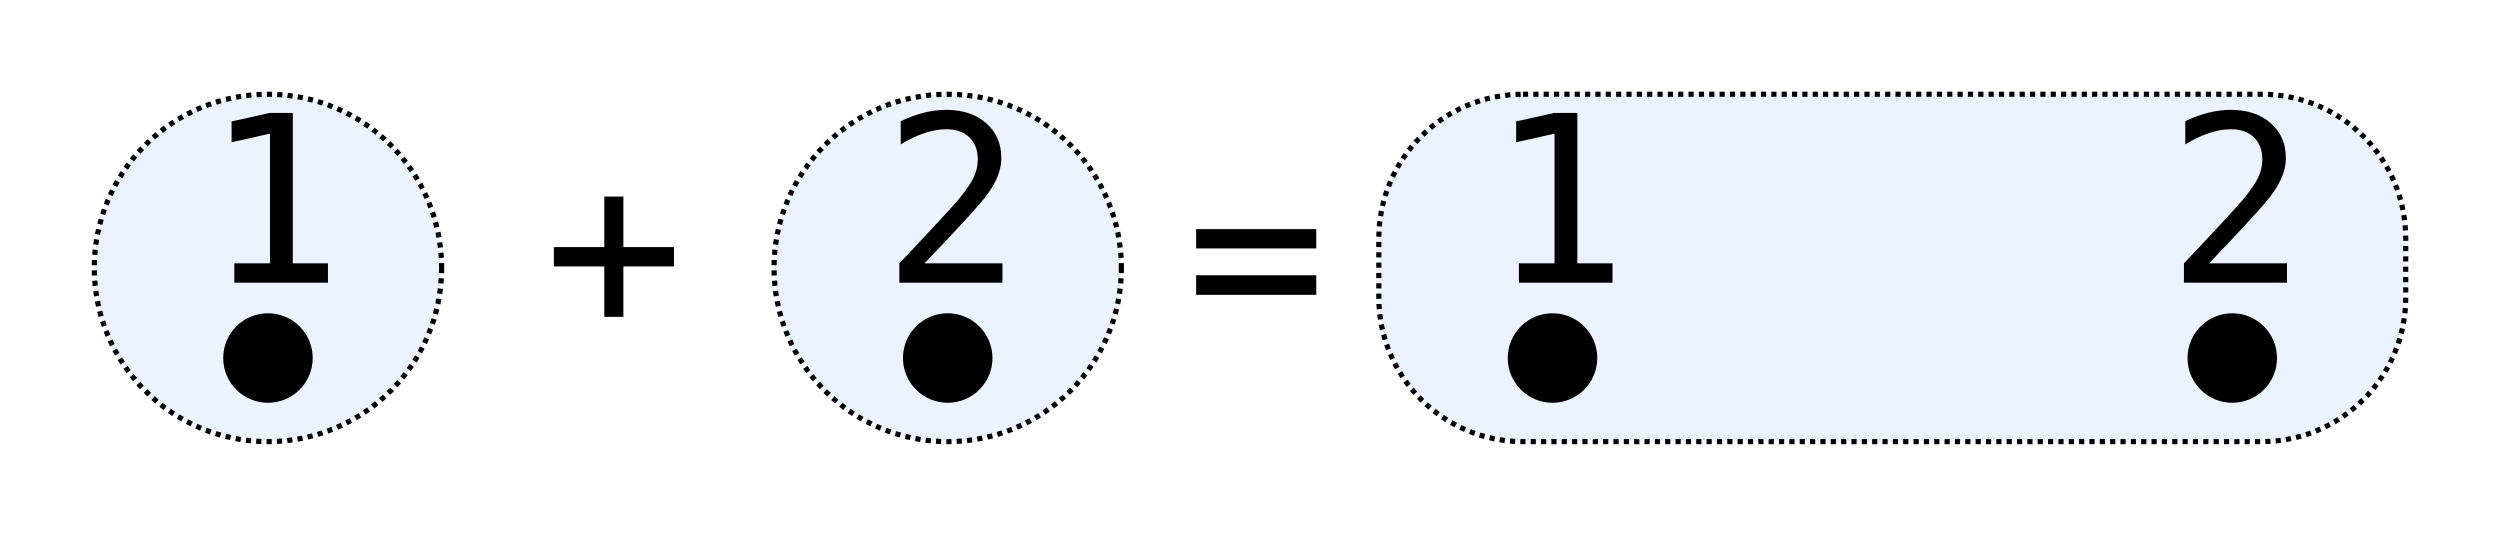
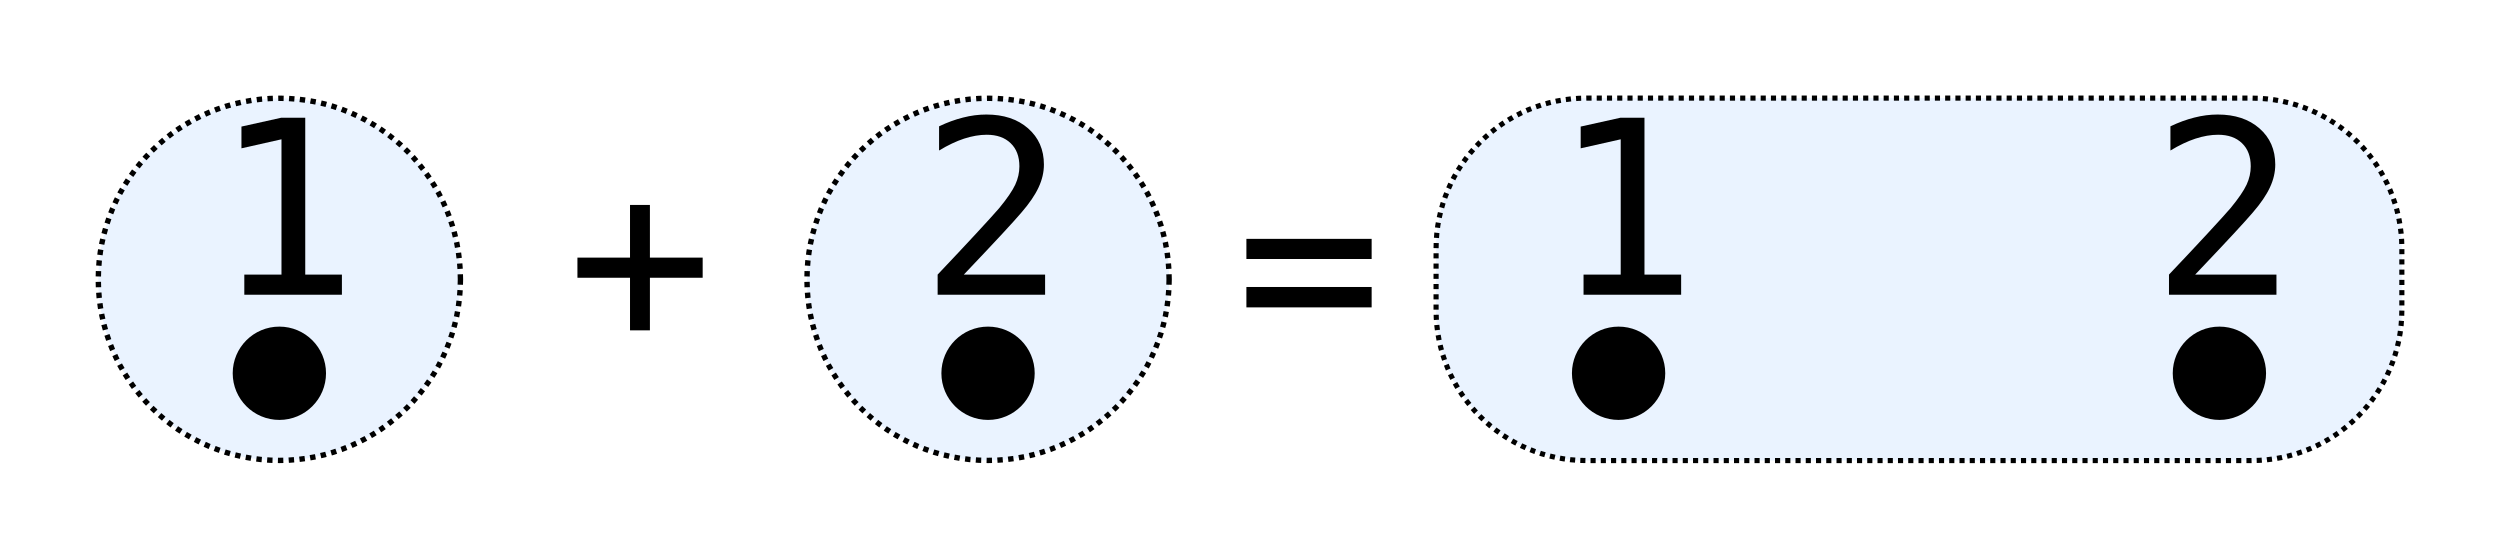
- <svg xmlns="http://www.w3.org/2000/svg" width="136.371mm" height="29.231mm" viewBox="0 0 483.205 103.576" id="svg4387" version="1.1">
+ <svg xmlns="http://www.w3.org/2000/svg" width="130.804mm" height="29.231mm" viewBox="0 0 463.478 103.576" id="svg4387" version="1.1">
  <defs id="defs4389">
    <marker style="overflow:visible" id="marker4819" refX="0" refY="0" orient="auto">
      <path transform="matrix(0.8,0,0,0.8,5.92,0.8)" style="fill:#000000;fill-opacity:1;fill-rule:evenodd;stroke:#000000;stroke-width:1pt;stroke-opacity:1" d="m -2.5,-1 c 0,2.76 -2.24,5 -5,5 -2.76,0 -5,-2.24 -5,-5 0,-2.76 2.24,-5 5,-5 2.76,0 5,2.24 5,5 z" id="path4821" />
    </marker>
    <marker style="overflow:visible" id="marker4761" refX="0" refY="0" orient="auto">
      <path transform="matrix(0.8,0,0,0.8,5.92,0.8)" style="fill:#000000;fill-opacity:1;fill-rule:evenodd;stroke:#000000;stroke-width:1pt;stroke-opacity:1" d="m -2.5,-1 c 0,2.76 -2.24,5 -5,5 -2.76,0 -5,-2.24 -5,-5 0,-2.76 2.24,-5 5,-5 2.76,0 5,2.24 5,5 z" id="path4763" />
    </marker>
    <marker orient="auto" refY="0" refX="0" id="marker4539" style="overflow:visible">
      <path id="path4541" d="m -2.5,-1 c 0,2.76 -2.24,5 -5,5 -2.76,0 -5,-2.24 -5,-5 0,-2.76 2.24,-5 5,-5 2.76,0 5,2.24 5,5 z" style="fill:#000000;fill-opacity:1;fill-rule:evenodd;stroke:#000000;stroke-width:1pt;stroke-opacity:1" transform="matrix(0.8,0,0,0.8,5.92,0.8)" />
    </marker>
    <marker orient="auto" refY="0" refX="0" id="marker4493" style="overflow:visible">
      <path id="path4495" d="m -2.5,-1 c 0,2.76 -2.24,5 -5,5 -2.76,0 -5,-2.24 -5,-5 0,-2.76 2.24,-5 5,-5 2.76,0 5,2.24 5,5 z" style="fill:#000000;fill-opacity:1;fill-rule:evenodd;stroke:#000000;stroke-width:1pt;stroke-opacity:1" transform="matrix(0.8,0,0,0.8,5.92,0.8)" />
    </marker>
    <marker orient="auto" refY="0" refX="0" id="marker5464" style="overflow:visible">
      <path id="path5466" d="M 0,0 5,-5 -12.5,0 5,5 0,0 Z" style="fill:#000000;fill-opacity:1;fill-rule:evenodd;stroke:#000000;stroke-width:1pt;stroke-opacity:1" transform="matrix(-0.8,0,0,-0.8,-10,0)" />
    </marker>
    <marker orient="auto" refY="0" refX="0" id="marker5424" style="overflow:visible">
      <path id="path5426" d="m -2.5,-1 c 0,2.76 -2.24,5 -5,5 -2.76,0 -5,-2.24 -5,-5 0,-2.76 2.24,-5 5,-5 2.76,0 5,2.24 5,5 z" style="fill:#000000;fill-opacity:1;fill-rule:evenodd;stroke:#000000;stroke-width:1pt;stroke-opacity:1" transform="matrix(0.8,0,0,0.8,5.92,0.8)" />
    </marker>
    <marker orient="auto" refY="0" refX="0" id="marker5390" style="overflow:visible">
      <path id="path5392" d="m -2.5,-1 c 0,2.76 -2.24,5 -5,5 -2.76,0 -5,-2.24 -5,-5 0,-2.76 2.24,-5 5,-5 2.76,0 5,2.24 5,5 z" style="fill:#000000;fill-opacity:1;fill-rule:evenodd;stroke:#000000;stroke-width:1pt;stroke-opacity:1" transform="matrix(0.8,0,0,0.8,5.92,0.8)" />
    </marker>
    <marker style="overflow:visible" id="marker11464" refX="0" refY="0" orient="auto">
      <path transform="matrix(0.8,0,0,0.8,5.92,0.8)" style="fill:#000000;fill-opacity:1;fill-rule:evenodd;stroke:#000000;stroke-width:1pt;stroke-opacity:1" d="m -2.5,-1 c 0,2.76 -2.24,5 -5,5 -2.76,0 -5,-2.24 -5,-5 0,-2.76 2.24,-5 5,-5 2.76,0 5,2.24 5,5 z" id="path11466" />
    </marker>
    <marker style="overflow:visible" id="marker11552" refX="0" refY="0" orient="auto">
      <path transform="matrix(0.8,0,0,0.8,5.92,0.8)" style="fill:#000000;fill-opacity:1;fill-rule:evenodd;stroke:#000000;stroke-width:1pt;stroke-opacity:1" d="m -2.5,-1 c 0,2.76 -2.24,5 -5,5 -2.76,0 -5,-2.24 -5,-5 0,-2.76 2.24,-5 5,-5 2.76,0 5,2.24 5,5 z" id="path11554" />
    </marker>
  </defs>
  <g id="layer1" transform="translate(-177.8504,-56.01757)">
-     <g id="g5225" transform="translate(-16,0)">
-       <rect ry="27.857" y="74.234" x="460.353" height="67.143" width="198.487" id="rect5108" style="opacity:1;fill:#eaf3ff;fill-opacity:1;stroke:#000000;stroke-width:1;stroke-miterlimit:10;stroke-dasharray:1, 1;stroke-dashoffset:0;stroke-opacity:1" />
-       <path id="path5786" d="m 494.077,125.219 5.327,0" style="opacity:1;fill:none;fill-opacity:1;stroke:#000000;stroke-width:1.908;stroke-miterlimit:10;stroke-dasharray:none;stroke-dashoffset:0;stroke-opacity:1;marker-start:url(#marker11464);marker-mid:url(#marker11552)" />
-       <text id="text12696" y="110.656" x="481.488" style="font-style:normal;font-weight:normal;font-size:90px;line-height:125%;font-family:sans-serif;letter-spacing:0px;word-spacing:0px;fill:#000000;fill-opacity:1;stroke:none;stroke-width:1px;stroke-linecap:butt;stroke-linejoin:miter;stroke-opacity:1" xml:space="preserve">
-         <tspan style="font-style:normal;font-variant:normal;font-weight:normal;font-stretch:normal;font-size:45px;font-family:Consolas;-inkscape-font-specification:Consolas" y="110.656" x="481.488" id="tspan12698">1</tspan>
-       </text>
-       <path style="opacity:1;fill:none;fill-opacity:1;stroke:#000000;stroke-width:1.908;stroke-miterlimit:10;stroke-dasharray:none;stroke-dashoffset:0;stroke-opacity:1;marker-start:url(#marker4761);marker-mid:url(#marker4819)" d="m 625.158,125.219 -5.684,0" id="path5388" />
-       <text xml:space="preserve" style="font-style:normal;font-weight:normal;font-size:90px;line-height:125%;font-family:sans-serif;letter-spacing:0px;word-spacing:0px;fill:#000000;fill-opacity:1;stroke:none;stroke-width:1px;stroke-linecap:butt;stroke-linejoin:miter;stroke-opacity:1" x="612.621" y="110.656" id="text6614">
-         <tspan id="tspan6616" x="612.621" y="110.656" style="font-style:normal;font-variant:normal;font-weight:normal;font-stretch:normal;font-size:45px;font-family:Consolas;-inkscape-font-specification:Consolas">2</tspan>
-       </text>
+     <g id="g4303" transform="translate(-5.4546356e-6,0)">
+       <rect ry="27.878" y="74.209" x="444.087" height="67.193" width="179.05" id="rect5108" style="opacity:1;fill:#eaf3ff;fill-opacity:1;stroke:#000000;stroke-width:0.95;stroke-miterlimit:10;stroke-dasharray:0.95, 0.95;stroke-dashoffset:0;stroke-opacity:1" />
+       <g id="g4295">
+         <path style="opacity:1;fill:none;fill-opacity:1;stroke:#000000;stroke-width:1.908;stroke-miterlimit:10;stroke-dasharray:none;stroke-dashoffset:0;stroke-opacity:1;marker-start:url(#marker11464);marker-mid:url(#marker11552)" d="m 478.077,125.219 5.327,0" id="path5786" />
+         <text xml:space="preserve" style="font-style:normal;font-weight:normal;font-size:90px;line-height:125%;font-family:sans-serif;letter-spacing:0px;word-spacing:0px;fill:#000000;fill-opacity:1;stroke:none;stroke-width:1px;stroke-linecap:butt;stroke-linejoin:miter;stroke-opacity:1" x="465.488" y="110.656" id="text12696">
+           <tspan id="tspan12698" x="465.488" y="110.656" style="font-style:normal;font-variant:normal;font-weight:normal;font-stretch:normal;font-size:45px;font-family:Consolas;-inkscape-font-specification:Consolas">1</tspan>
+         </text>
+         <path id="path5388" d="m 589.158,125.219 -5.684,0" style="opacity:1;fill:none;fill-opacity:1;stroke:#000000;stroke-width:1.908;stroke-miterlimit:10;stroke-dasharray:none;stroke-dashoffset:0;stroke-opacity:1;marker-start:url(#marker4761);marker-mid:url(#marker4819)" />
+         <text id="text6614" y="110.656" x="576.621" style="font-style:normal;font-weight:normal;font-size:90px;line-height:125%;font-family:sans-serif;letter-spacing:0px;word-spacing:0px;fill:#000000;fill-opacity:1;stroke:none;stroke-width:1px;stroke-linecap:butt;stroke-linejoin:miter;stroke-opacity:1" xml:space="preserve">
+           <tspan style="font-style:normal;font-variant:normal;font-weight:normal;font-stretch:normal;font-size:45px;font-family:Consolas;-inkscape-font-specification:Consolas" y="110.656" x="576.621" id="tspan6616">2</tspan>
+         </text>
+       </g>
    </g>
    <g id="g5234">
      <circle r="33.571" cy="107.806" cx="229.638" id="path4699" style="opacity:1;fill:#eaf3ff;fill-opacity:1;stroke:#000000;stroke-width:1;stroke-miterlimit:10;stroke-dasharray:1, 1;stroke-dashoffset:0;stroke-opacity:1" />
      <path style="opacity:1;fill:none;fill-opacity:1;stroke:#000000;stroke-width:1.908;stroke-miterlimit:10;stroke-dasharray:none;stroke-dashoffset:0;stroke-opacity:1;marker-start:url(#marker4493);marker-mid:url(#marker4539)" d="m 229.791,125.219 5.327,0" id="path4481" />
      <text xml:space="preserve" style="font-style:normal;font-weight:normal;font-size:90px;line-height:125%;font-family:sans-serif;letter-spacing:0px;word-spacing:0px;fill:#000000;fill-opacity:1;stroke:none;stroke-width:1px;stroke-linecap:butt;stroke-linejoin:miter;stroke-opacity:1" x="217.202" y="110.656" id="text4485">
        <tspan id="tspan4487" x="217.202" y="110.656" style="font-style:normal;font-variant:normal;font-weight:normal;font-stretch:normal;font-size:45px;font-family:Consolas;-inkscape-font-specification:Consolas">1</tspan>
      </text>
    </g>
-     <g id="g5240" transform="translate(-1.5258789e-5,0)">
+     <g id="g5240" transform="translate(-1.809082e-5,0)">
      <circle style="opacity:1;fill:#eaf3ff;fill-opacity:1;stroke:#000000;stroke-width:1;stroke-miterlimit:10;stroke-dasharray:1, 1;stroke-dashoffset:0;stroke-opacity:1" id="circle4706" cx="361.025" cy="107.806" r="33.571" />
      <path id="path4483" d="m 360.872,125.219 -5.684,0" style="opacity:1;fill:none;fill-opacity:1;stroke:#000000;stroke-width:1.908;stroke-miterlimit:10;stroke-dasharray:none;stroke-dashoffset:0;stroke-opacity:1;marker-start:url(#marker5390);marker-mid:url(#marker5424)" />
      <text id="text4489" y="110.656" x="348.335" style="font-style:normal;font-weight:normal;font-size:90px;line-height:125%;font-family:sans-serif;letter-spacing:0px;word-spacing:0px;fill:#000000;fill-opacity:1;stroke:none;stroke-width:1px;stroke-linecap:butt;stroke-linejoin:miter;stroke-opacity:1" xml:space="preserve">
        <tspan style="font-style:normal;font-variant:normal;font-weight:normal;font-stretch:normal;font-size:45px;font-family:Consolas;-inkscape-font-specification:Consolas" y="110.656" x="348.335" id="tspan4491">2</tspan>
      </text>
    </g>
    <text id="text6614-9" y="119.748" x="282.961" style="font-style:normal;font-weight:normal;font-size:90px;line-height:125%;font-family:sans-serif;letter-spacing:0px;word-spacing:0px;fill:#000000;fill-opacity:1;stroke:none;stroke-width:1px;stroke-linecap:butt;stroke-linejoin:miter;stroke-opacity:1" xml:space="preserve">
      <tspan style="font-style:normal;font-variant:normal;font-weight:normal;font-stretch:normal;font-size:45px;font-family:Consolas;-inkscape-font-specification:Consolas" y="119.748" x="282.961" id="tspan6616-6">+</tspan>
    </text>
-     <text xml:space="preserve" style="font-style:normal;font-weight:normal;font-size:90px;line-height:125%;font-family:sans-serif;letter-spacing:0px;word-spacing:0px;fill:#000000;fill-opacity:1;stroke:none;stroke-width:1px;stroke-linecap:butt;stroke-linejoin:miter;stroke-opacity:1" x="407.104" y="120.739" id="text5112">
-       <tspan id="tspan5114" x="407.104" y="120.739" style="font-style:normal;font-variant:normal;font-weight:normal;font-stretch:normal;font-size:45px;font-family:Consolas;-inkscape-font-specification:Consolas">=</tspan>
+     <text xml:space="preserve" style="font-style:normal;font-weight:normal;font-size:90px;line-height:125%;font-family:sans-serif;letter-spacing:0px;word-spacing:0px;fill:#000000;fill-opacity:1;stroke:none;stroke-width:1px;stroke-linecap:butt;stroke-linejoin:miter;stroke-opacity:1" x="406.983" y="120.739" id="text5112">
+       <tspan id="tspan5114" x="406.983" y="120.739" style="font-style:normal;font-variant:normal;font-weight:normal;font-stretch:normal;font-size:45px;font-family:Consolas;-inkscape-font-specification:Consolas">=</tspan>
    </text>
  </g>
</svg>
